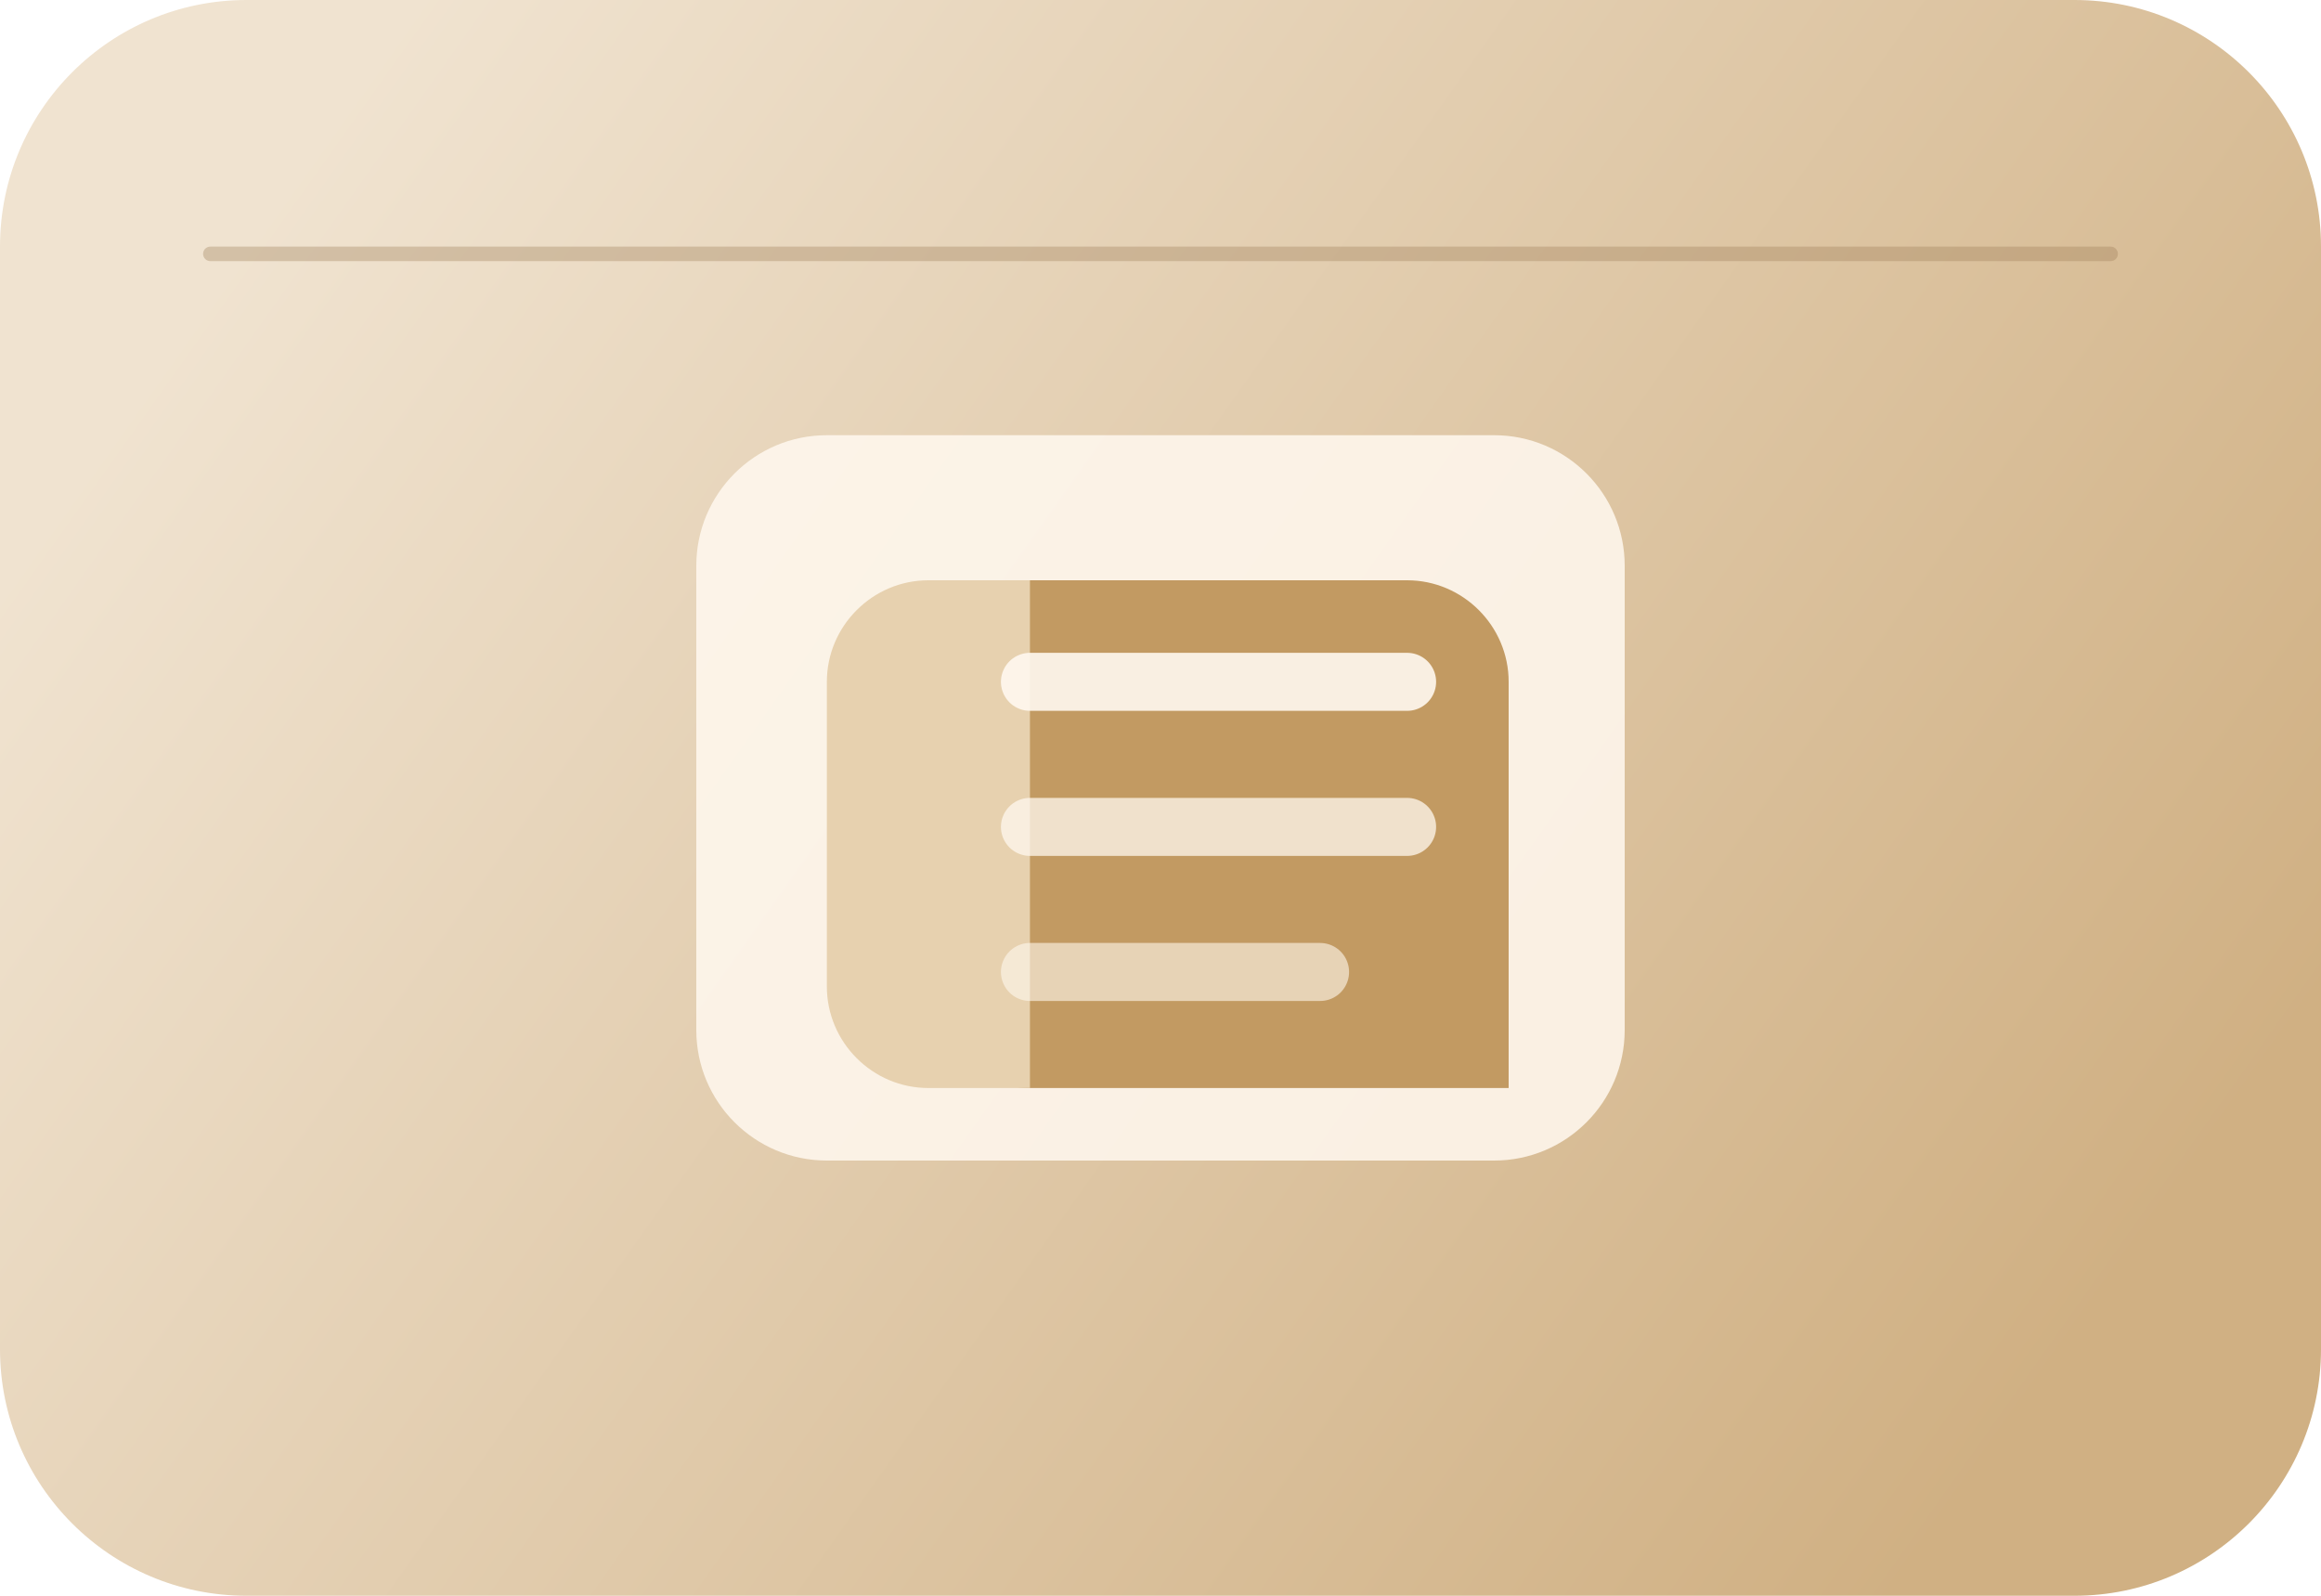
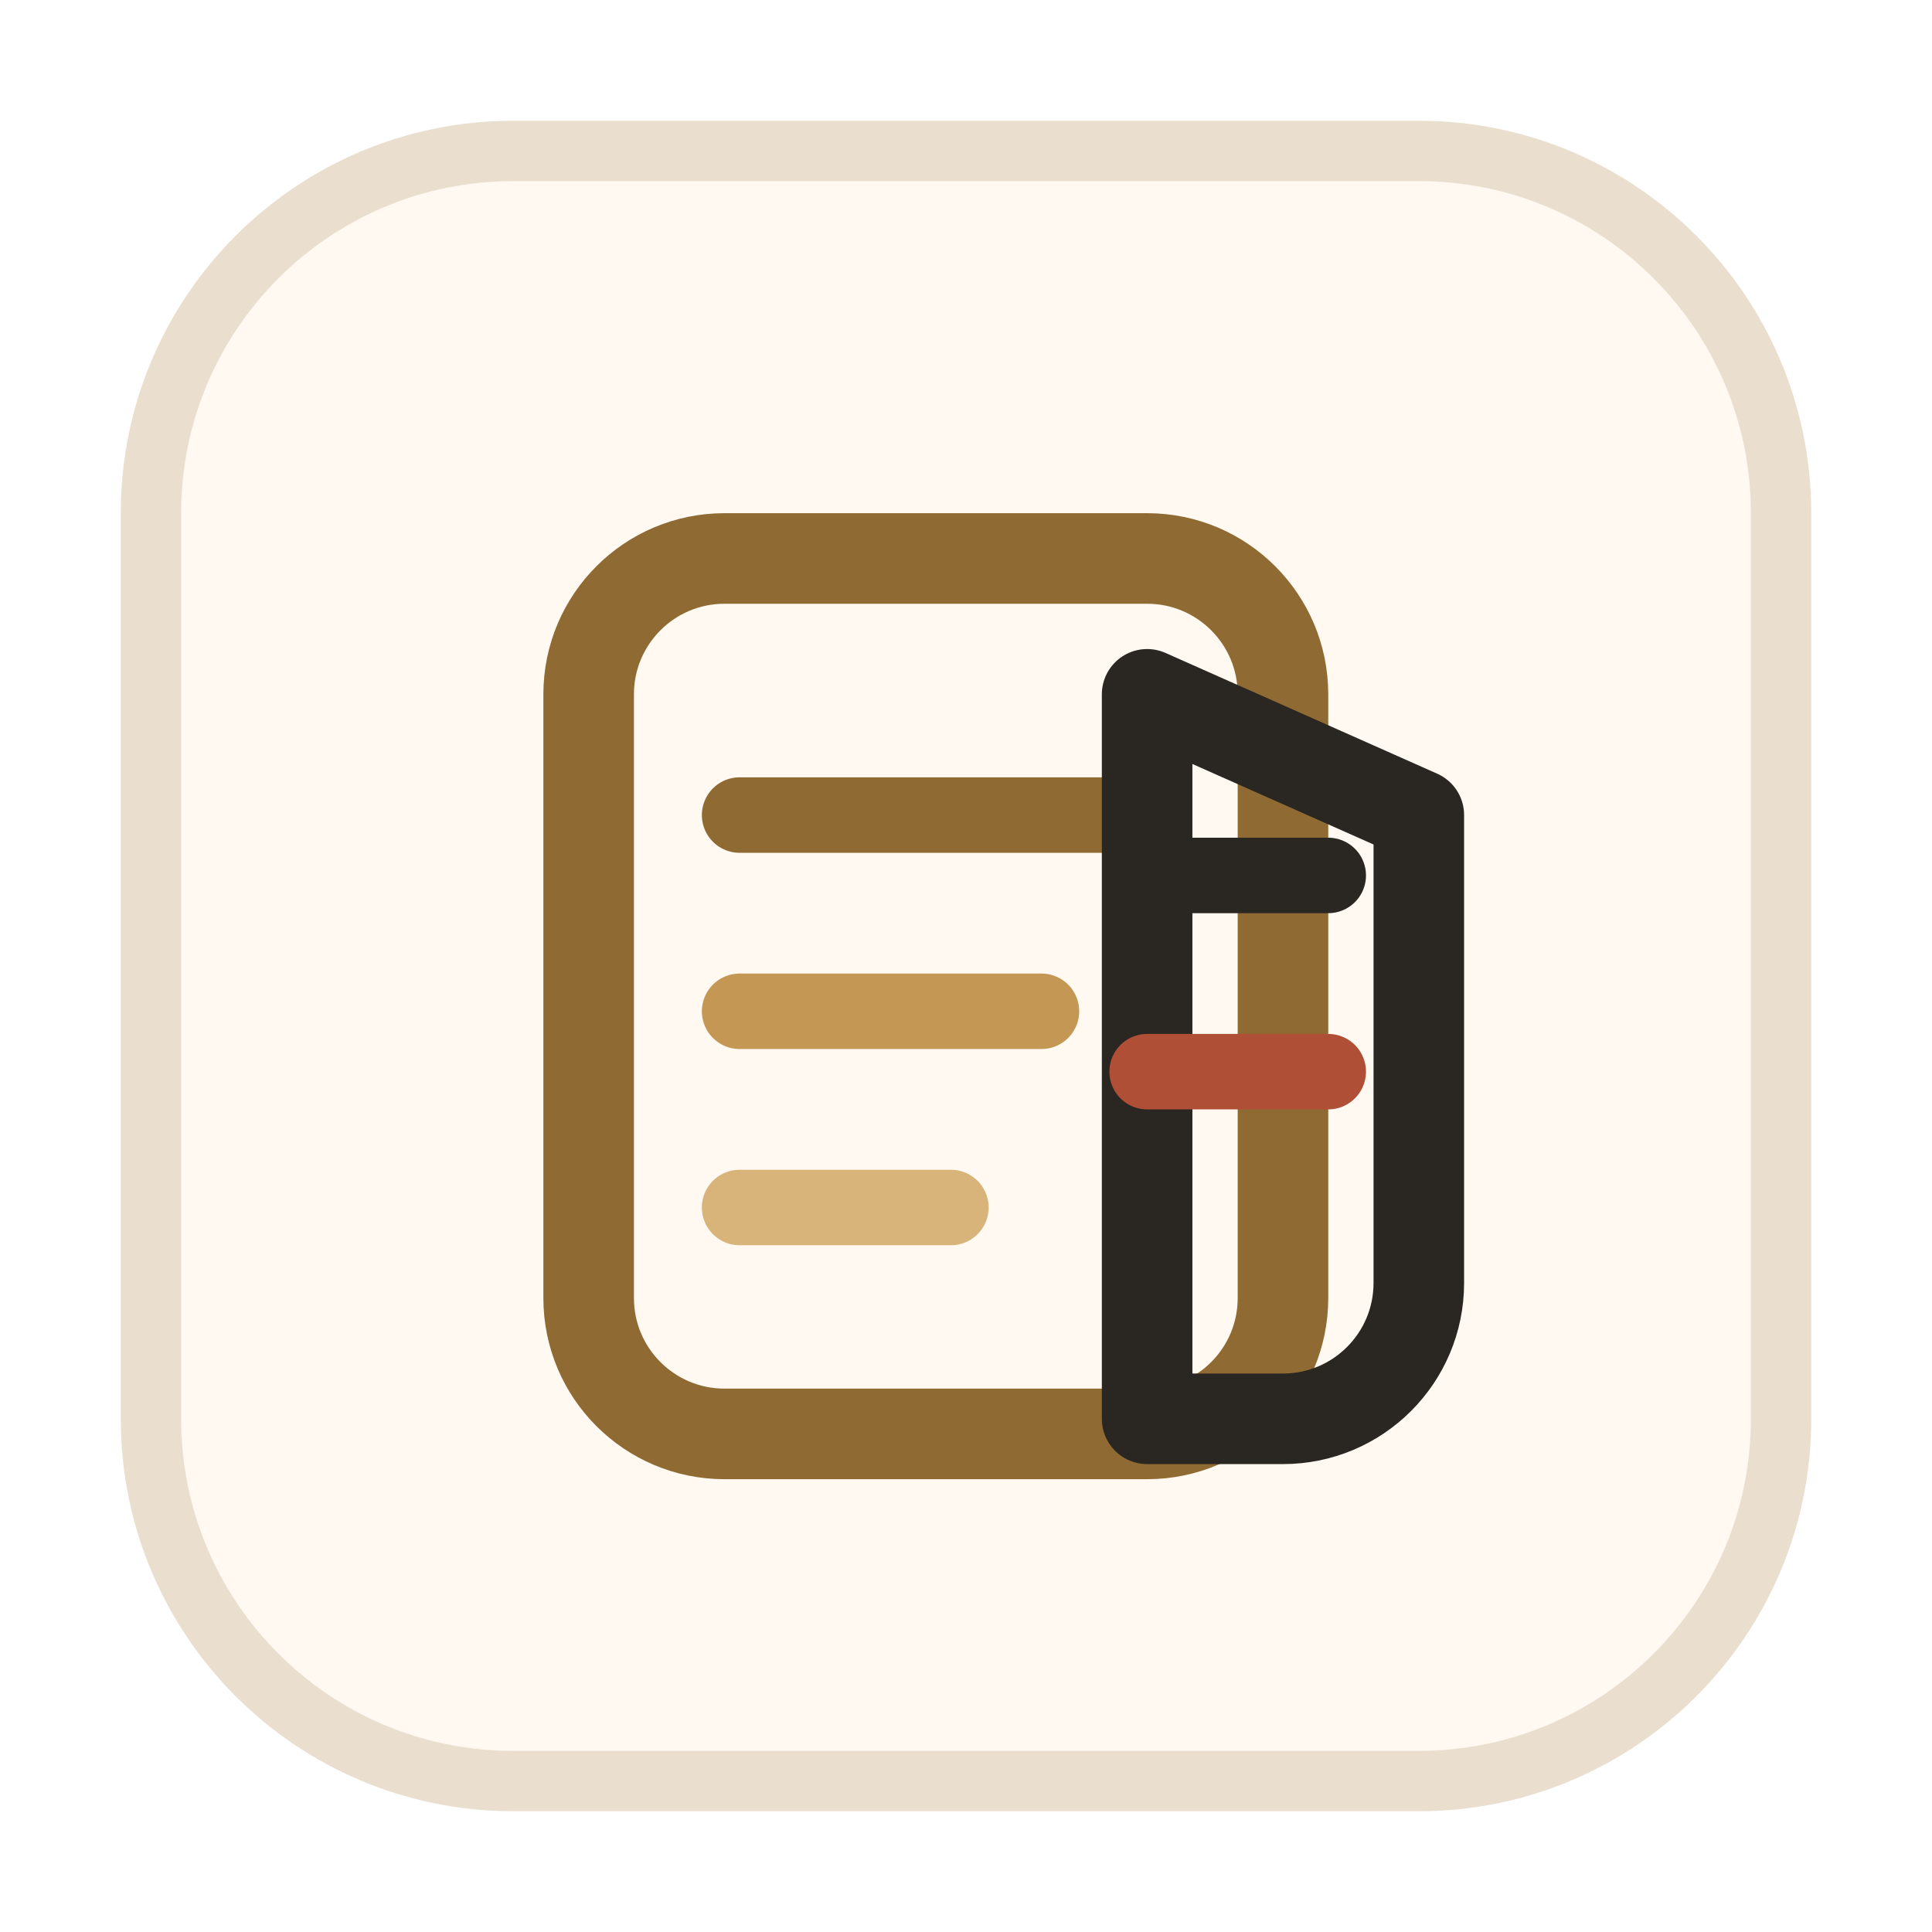
- <svg xmlns="http://www.w3.org/2000/svg" width="320" height="220" viewBox="0 0 320 220" fill="none">
-   <defs>
-     <linearGradient id="bg" x1="40" y1="24" x2="280" y2="194" gradientUnits="userSpaceOnUse">
-       <stop stop-color="#F0E3D0" />
-       <stop offset="1" stop-color="#D0B083" />
-     </linearGradient>
-   </defs>
-   <rect width="320" height="220" rx="34" fill="url(#bg)" />
-   <rect x="28" y="34" width="264" height="2" rx="1" fill="#9B7B54" opacity=".34" />
-   <rect x="96" y="60" width="128" height="100" rx="18" fill="#FFF8EF" opacity=".86" />
-   <path d="M128 80H194C201.7 80 208 86.3 208 94V150H142C134.3 150 128 143.7 128 136V80Z" fill="#C29A62" />
-   <path d="M114 94C114 86.3 120.3 80 128 80H142V150H128C120.3 150 114 143.7 114 136V94Z" fill="#E7D1AF" />
-   <path d="M142 94H194" stroke="#FFF8EF" stroke-width="8" stroke-linecap="round" opacity=".9" />
-   <path d="M142 114H194" stroke="#FFF8EF" stroke-width="8" stroke-linecap="round" opacity=".75" />
-   <path d="M142 134H182" stroke="#FFF8EF" stroke-width="8" stroke-linecap="round" opacity=".6" />
+ <svg xmlns="http://www.w3.org/2000/svg" width="256" height="256" viewBox="0 0 256 256" fill="none">
+   <rect x="20" y="20" width="216" height="216" rx="48" fill="#FFF9F1" />
+   <rect x="20" y="20" width="216" height="216" rx="48" stroke="#EADFCF" stroke-width="8" />
+   <rect x="78" y="74" width="92" height="116" rx="18" fill="#FFF9F1" stroke="#8F6A33" stroke-width="12" />
+   <path d="M98 108H150" stroke="#8F6A33" stroke-width="10" stroke-linecap="round" />
+   <path d="M98 134H138" stroke="#C49854" stroke-width="10" stroke-linecap="round" />
+   <path d="M98 160H126" stroke="#D8B37A" stroke-width="10" stroke-linecap="round" />
+   <path d="M152 92L188 108V170C188 179.941 179.941 188 170 188H152V92Z" stroke="#2A2622" stroke-width="12" stroke-linejoin="round" />
+   <path d="M152 116H176" stroke="#2A2622" stroke-width="10" stroke-linecap="round" />
+   <path d="M152 142H176" stroke="#AF4F36" stroke-width="10" stroke-linecap="round" />
</svg>
